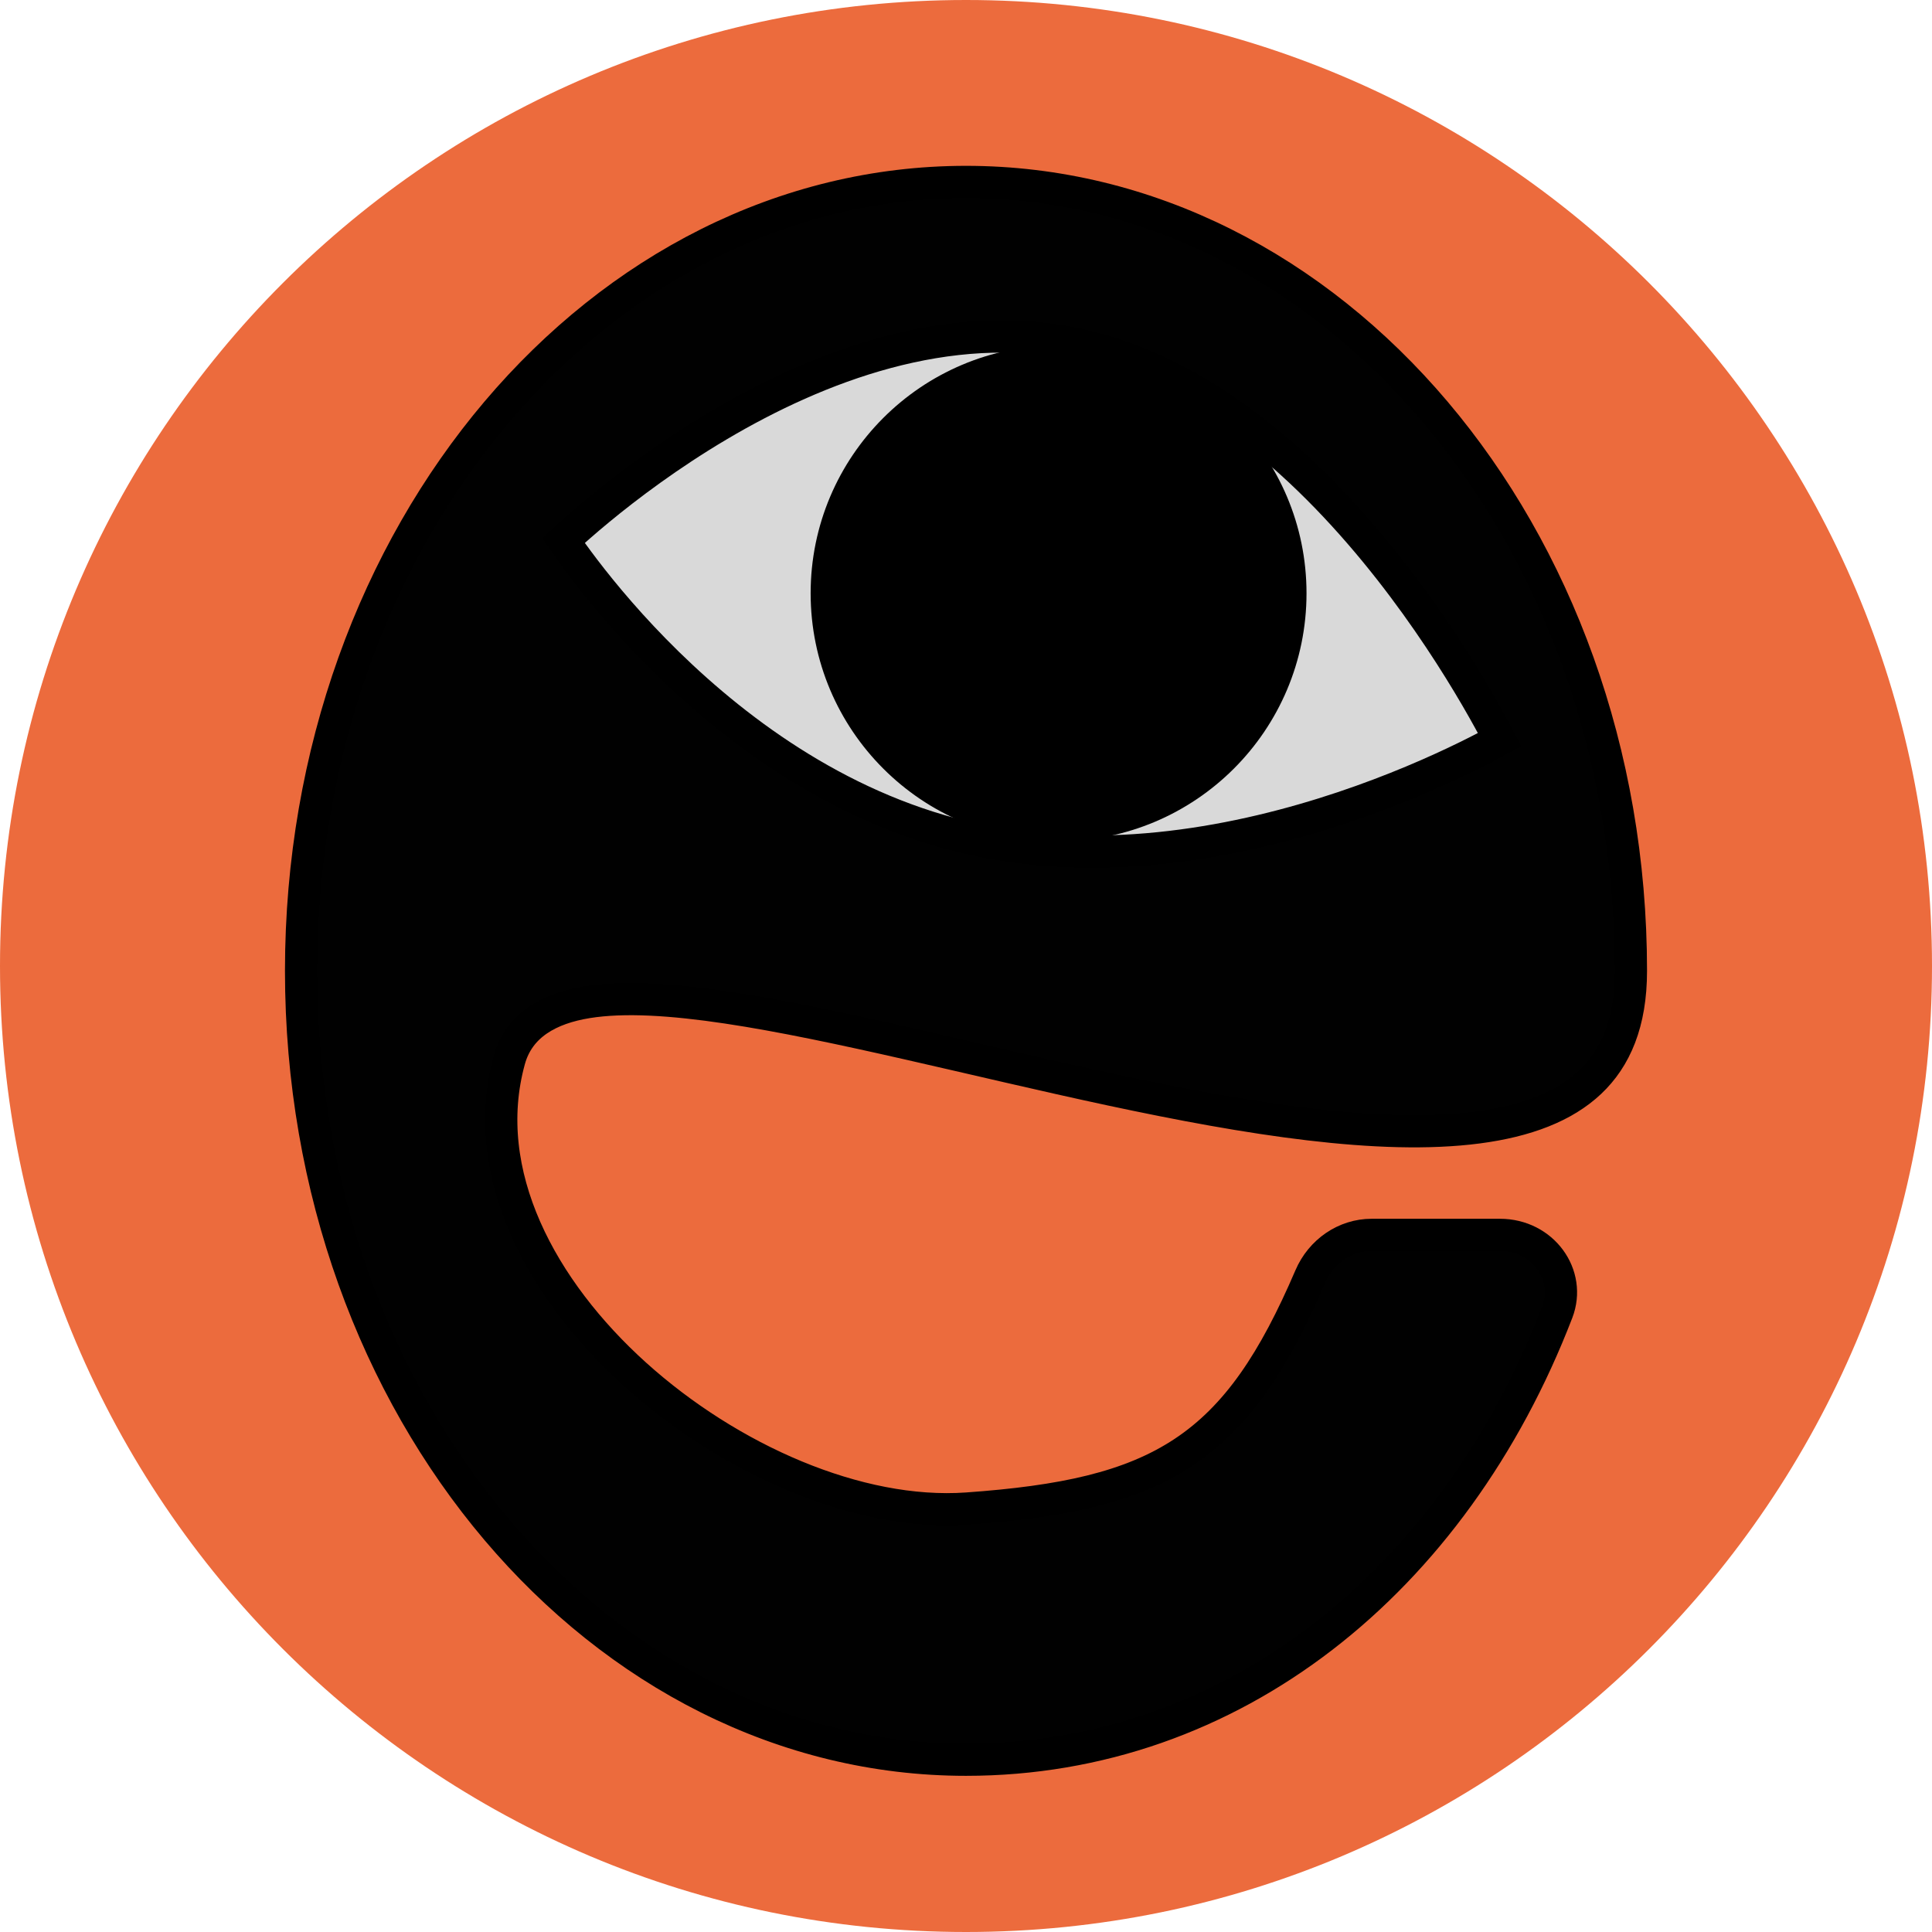
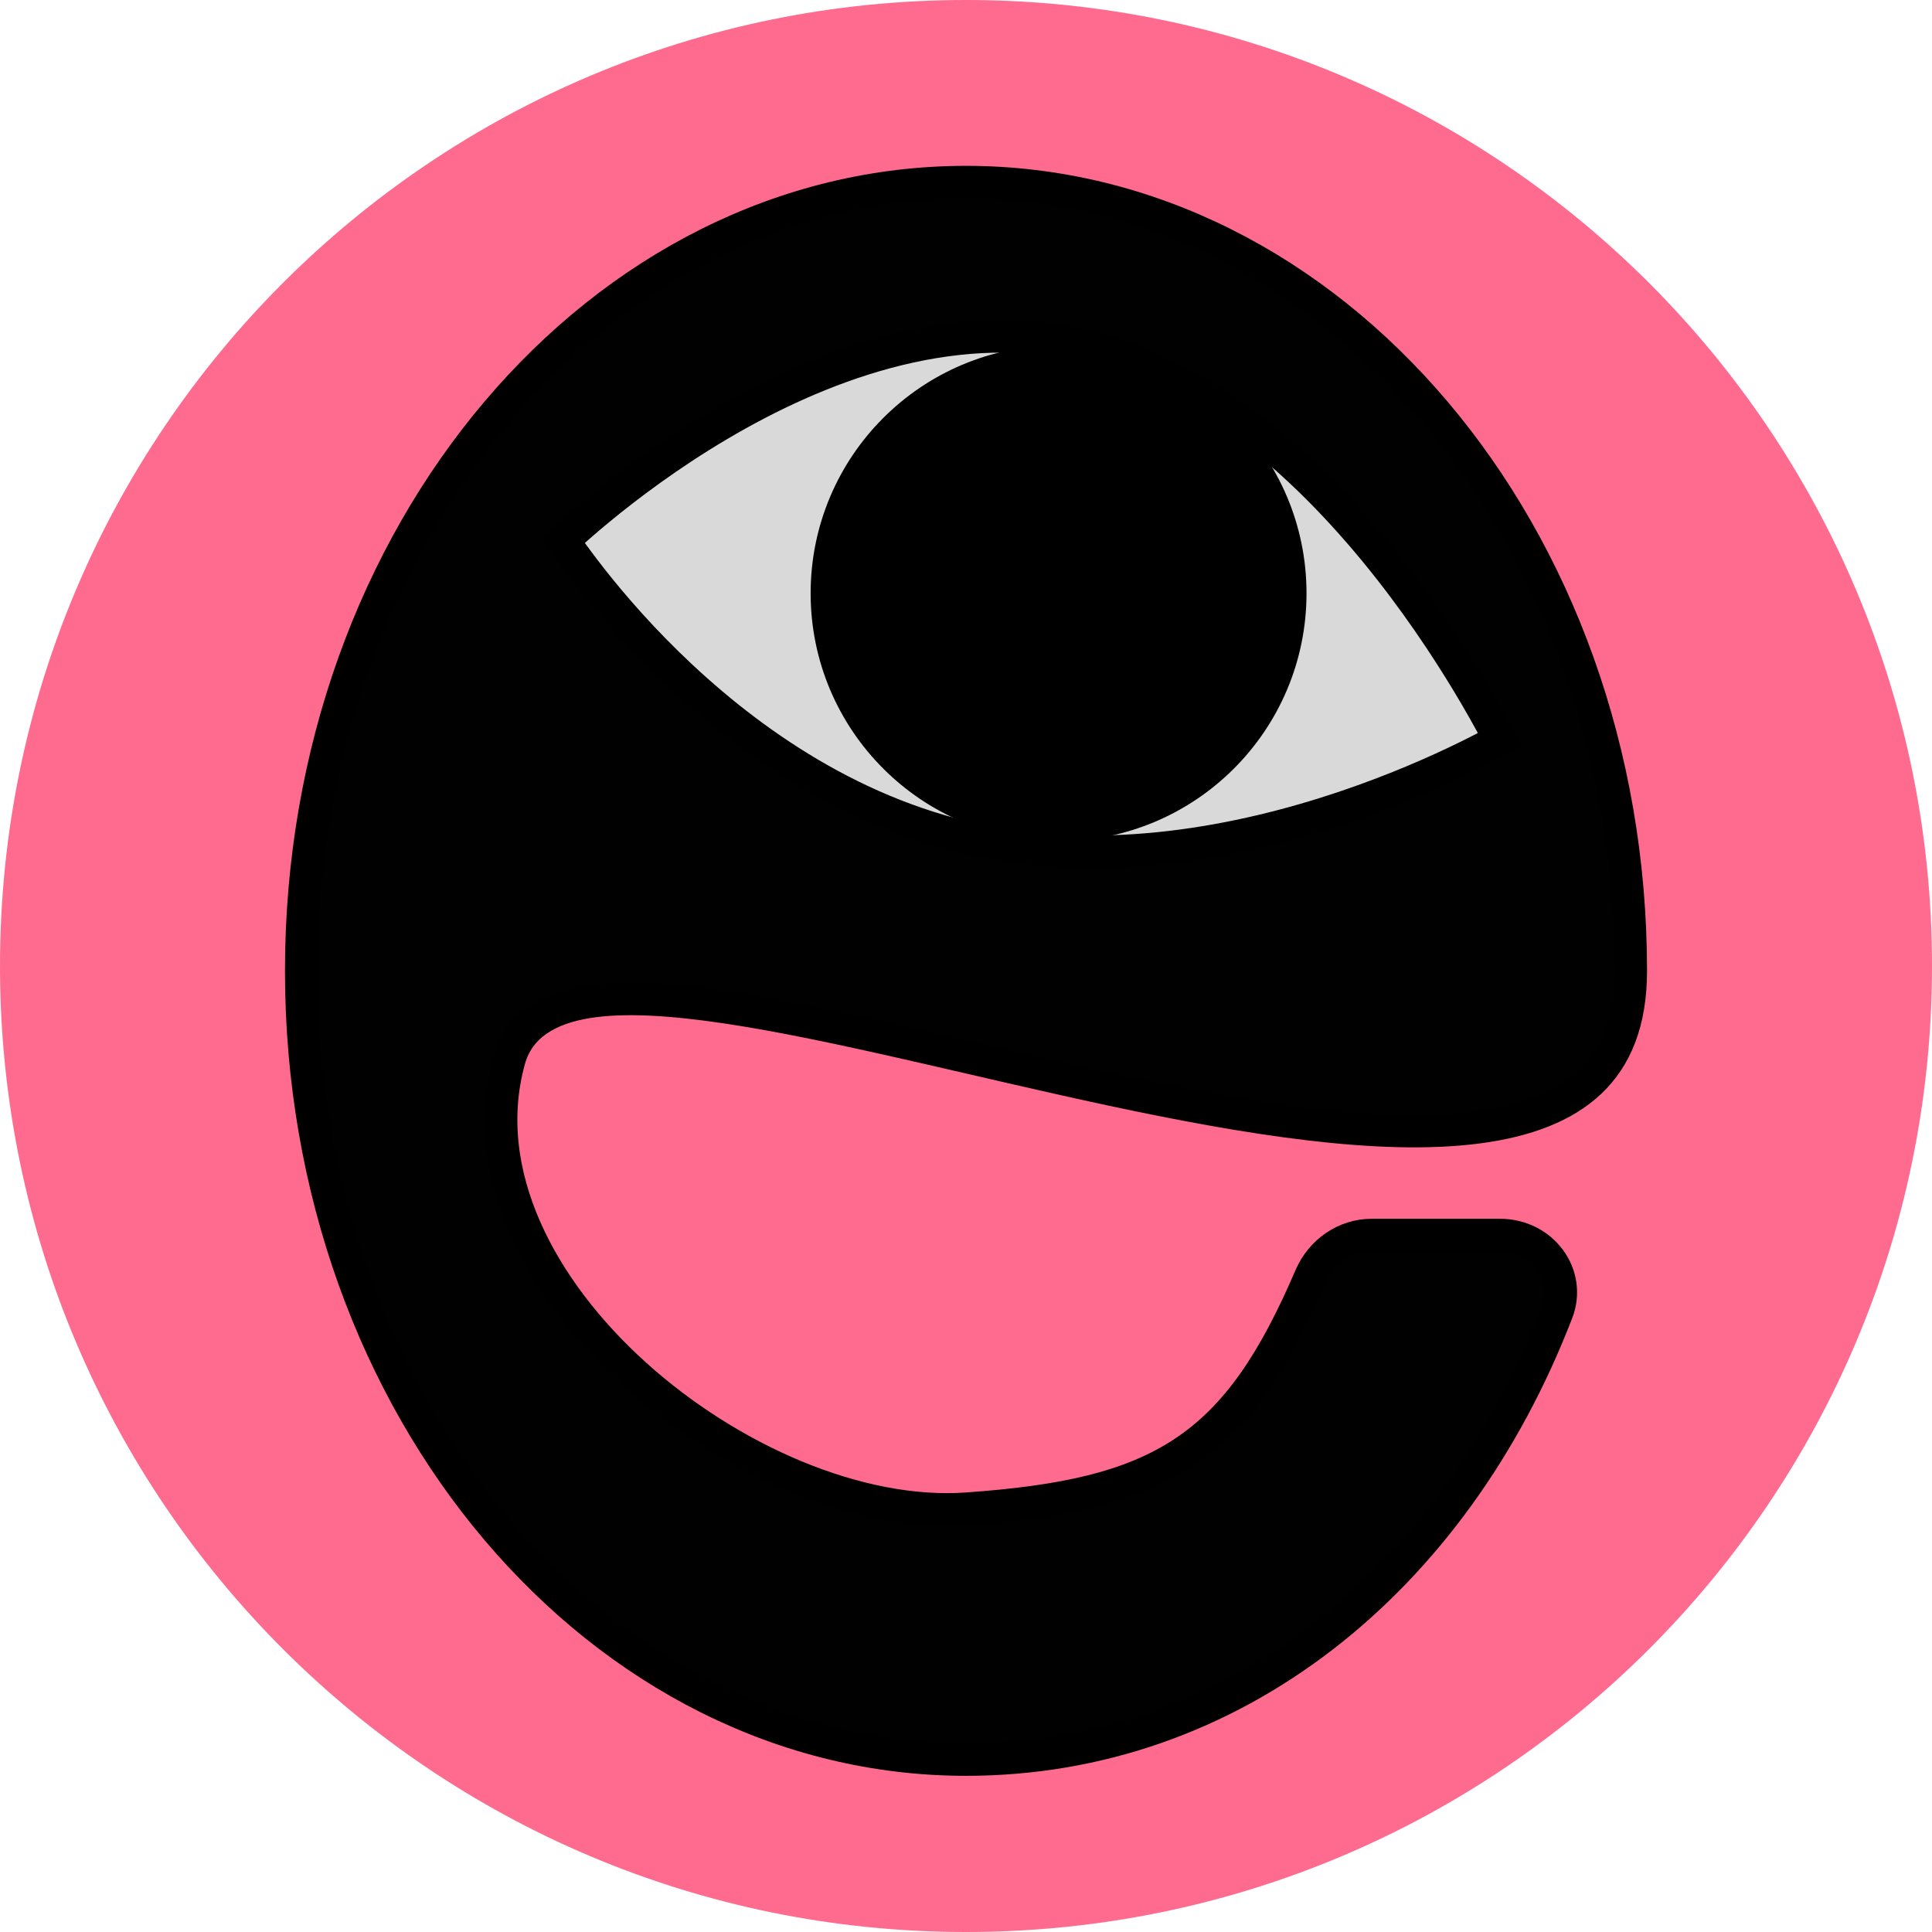
<svg xmlns="http://www.w3.org/2000/svg" width="1200" height="1200" viewBox="0 0 1200 1200" fill="none">
-   <circle cx="600" cy="600" r="600" fill="#E63D00" fill-opacity="0.76" />
+   <circle cx="600" cy="600" r="600" fill="#FF6B8E" />
  <path d="M600 113C826.591 113 1013 330.748 1013 603C1013 635.385 1003.4 657.281 987.658 672.155C971.64 687.295 948.026 696.343 917.858 700.293C857.26 708.226 775.104 695.031 690.093 676.837C605.988 658.837 518.982 635.901 451.572 625.825C417.85 620.785 387.801 618.74 364.682 622.495C341.529 626.256 322.389 636.487 316.36 658.341C296.87 728.992 336.537 801.433 394.617 853.793C452.862 906.302 532.921 941.797 600.71 936.975C659.682 932.779 701.946 924.036 735.157 902.012C768.534 879.878 791.343 845.301 813.808 792.922C820.51 777.294 835.461 767 851.939 767H931.638C958.256 767 976.163 791.829 967.234 815.01C902.707 982.532 765.409 1093 600 1093C373.409 1093 187 875.252 187 603C187 330.748 373.409 113 600 113Z" fill="#010101" stroke="black" stroke-width="20" />
  <path d="M669.151 213.884C749.419 231.064 815.903 293.594 862.899 353.429C886.262 383.174 904.492 411.847 916.879 433.089C923.067 443.701 927.786 452.438 930.945 458.497C931.11 458.814 931.27 459.125 931.427 459.428C926.526 462.115 919.406 465.885 910.386 470.292C891.94 479.304 865.603 490.96 834.108 501.508C770.919 522.671 687.93 539.041 606.514 521.616C525.248 504.222 459.994 456.229 414.799 412.088C392.248 390.062 374.833 369.133 363.075 353.734C357.357 346.247 352.988 340.079 350.023 335.746C350.463 335.338 350.928 334.909 351.417 334.46C356.173 330.095 363.182 323.869 372.126 316.495C390.028 301.736 415.606 282.439 446.309 264.266C508.071 227.709 588.883 196.704 669.151 213.884Z" fill="#D9D9D9" stroke="black" stroke-width="20" />
  <circle cx="657.5" cy="368.5" r="144" fill="black" stroke="black" stroke-width="20">
    <animate attributeName="cx" dur="4s" repeatCount="indefinite" values="657.5; 720; 657.5; 580; 657.5; 700; 657.5" keyTimes="0; 0.15; 0.3; 0.5; 0.65; 0.85; 1" calcMode="spline" keySplines="0.4 0 0.6 1; 0.4 0 0.6 1; 0.4 0 0.6 1; 0.4 0 0.6 1; 0.4 0 0.6 1; 0.4 0 0.6 1" />
    <animate attributeName="cy" dur="4s" repeatCount="indefinite" values="368.5; 362; 368.5; 372; 368.5; 360; 368.5" keyTimes="0; 0.15; 0.3; 0.5; 0.65; 0.85; 1" calcMode="spline" keySplines="0.4 0 0.6 1; 0.4 0 0.6 1; 0.4 0 0.6 1; 0.4 0 0.6 1; 0.4 0 0.6 1; 0.4 0 0.6 1" />
  </circle>
</svg>
